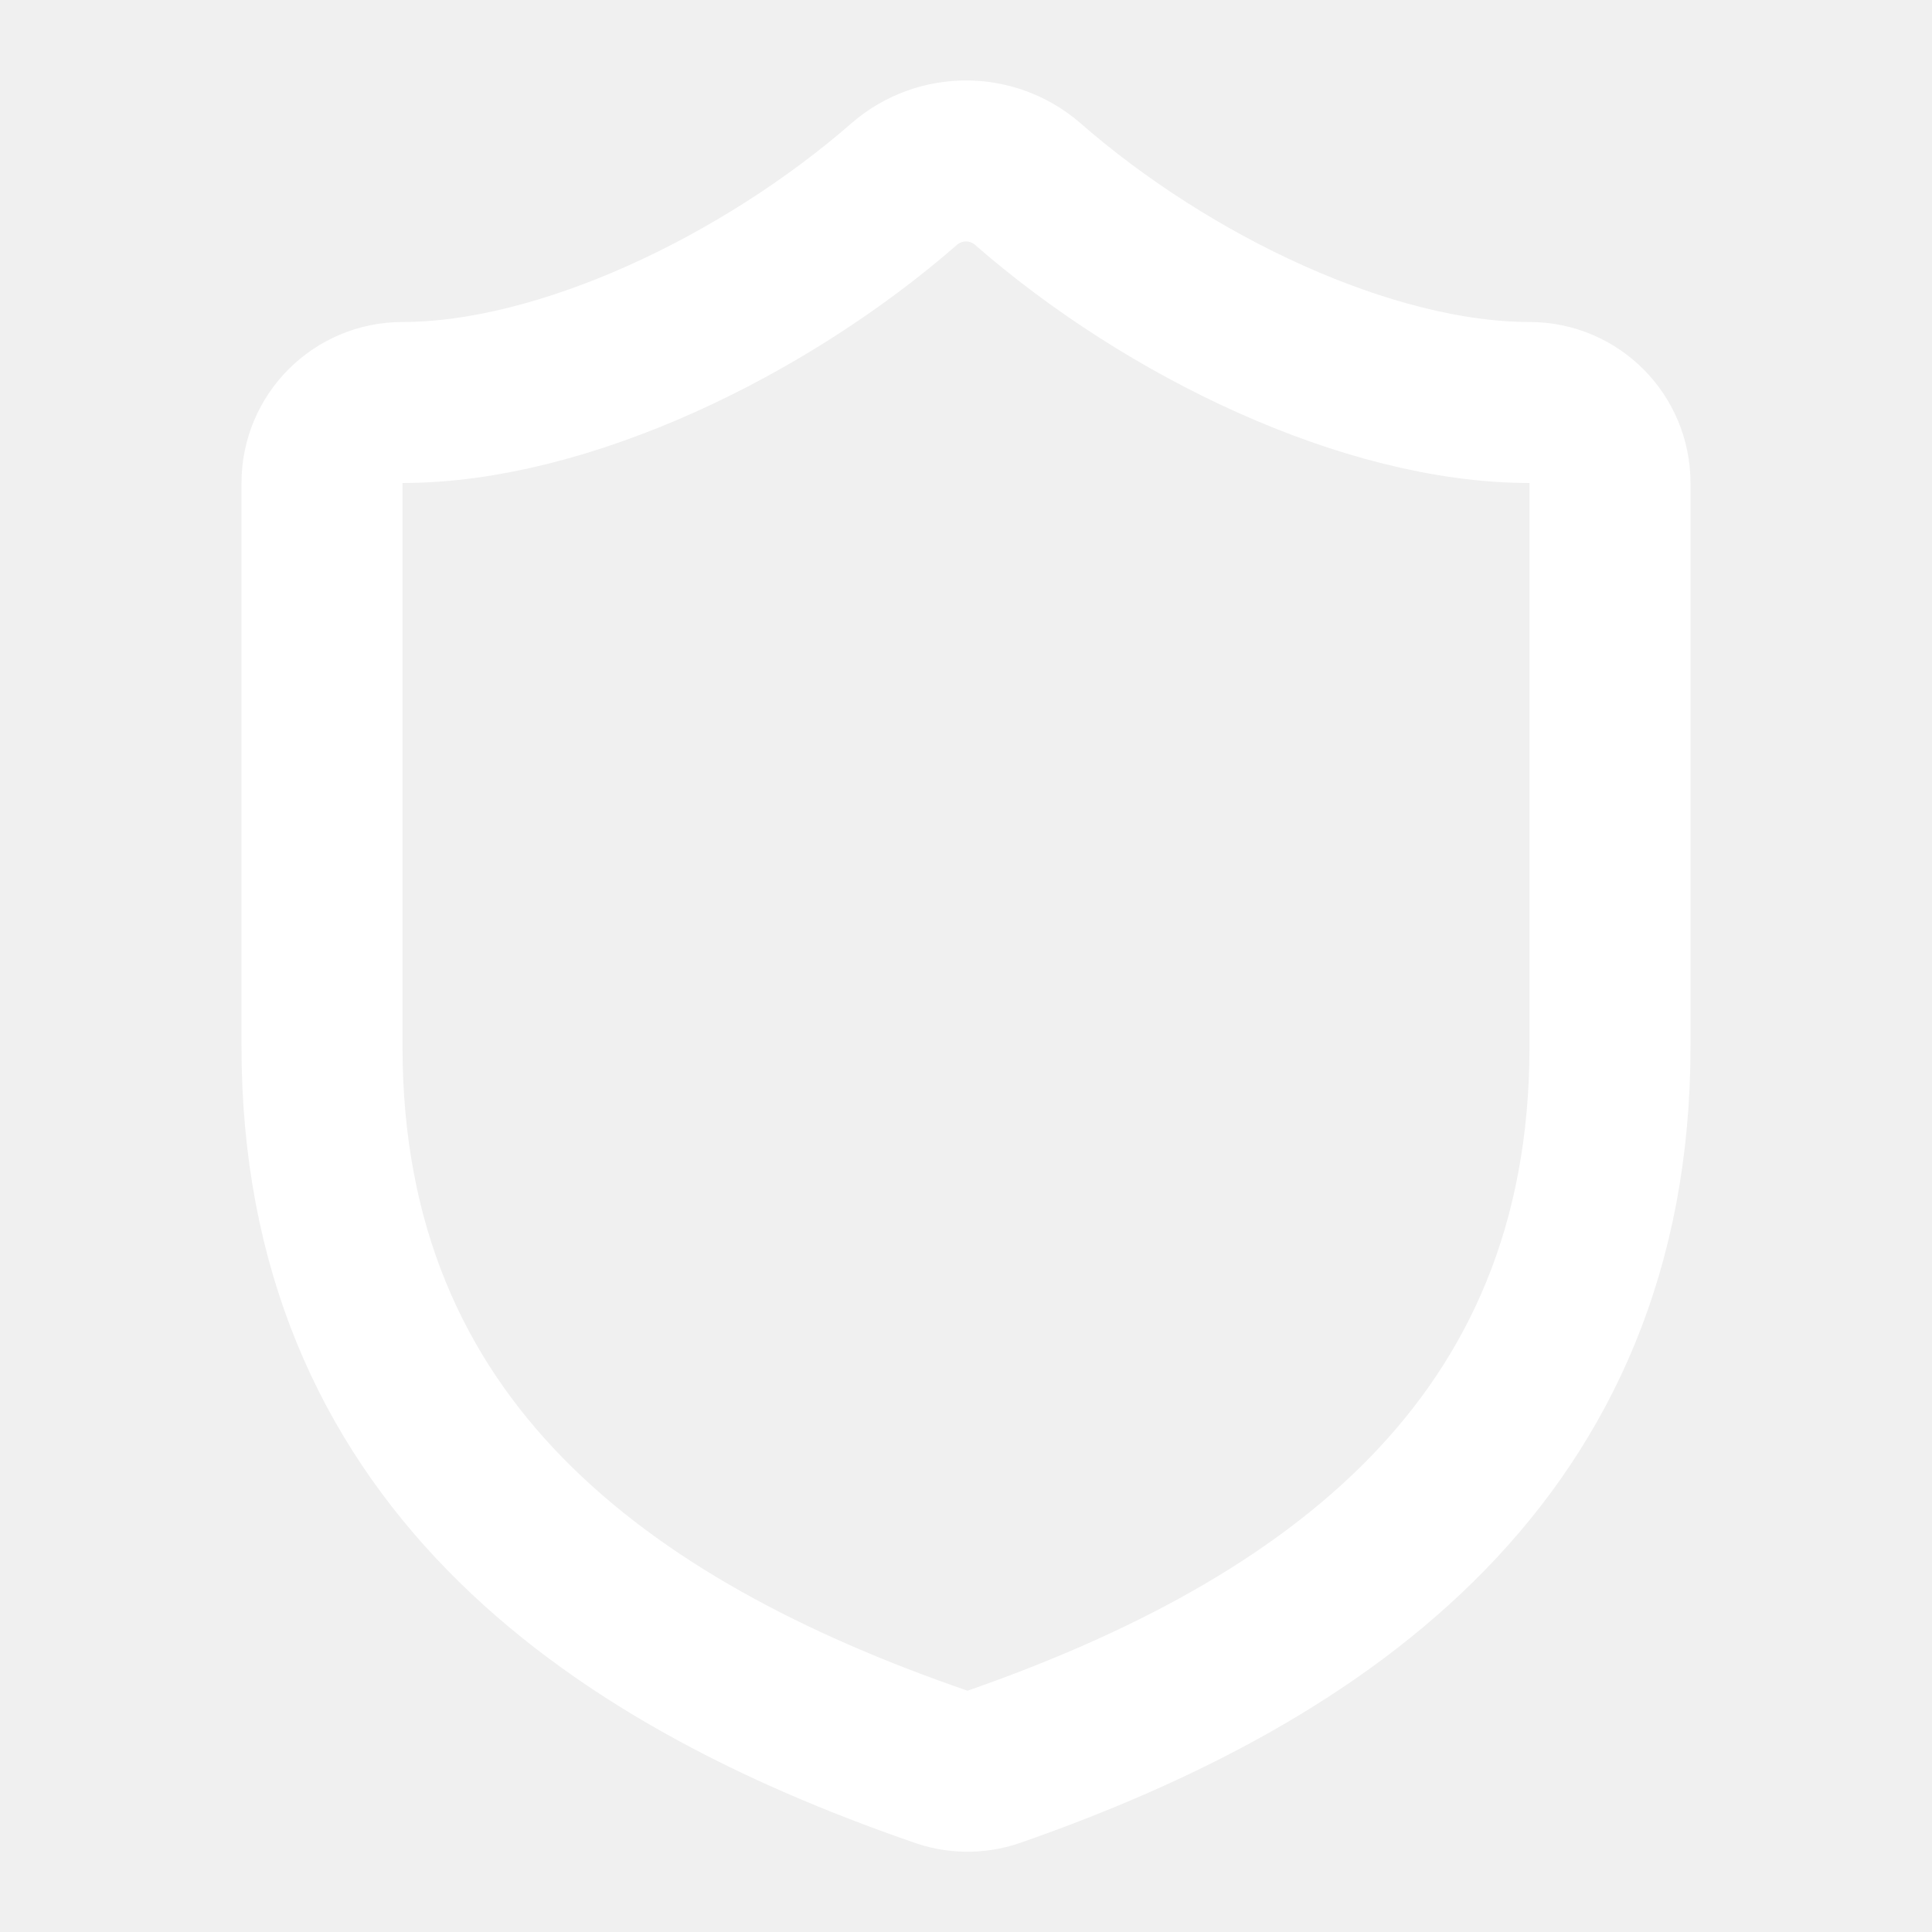
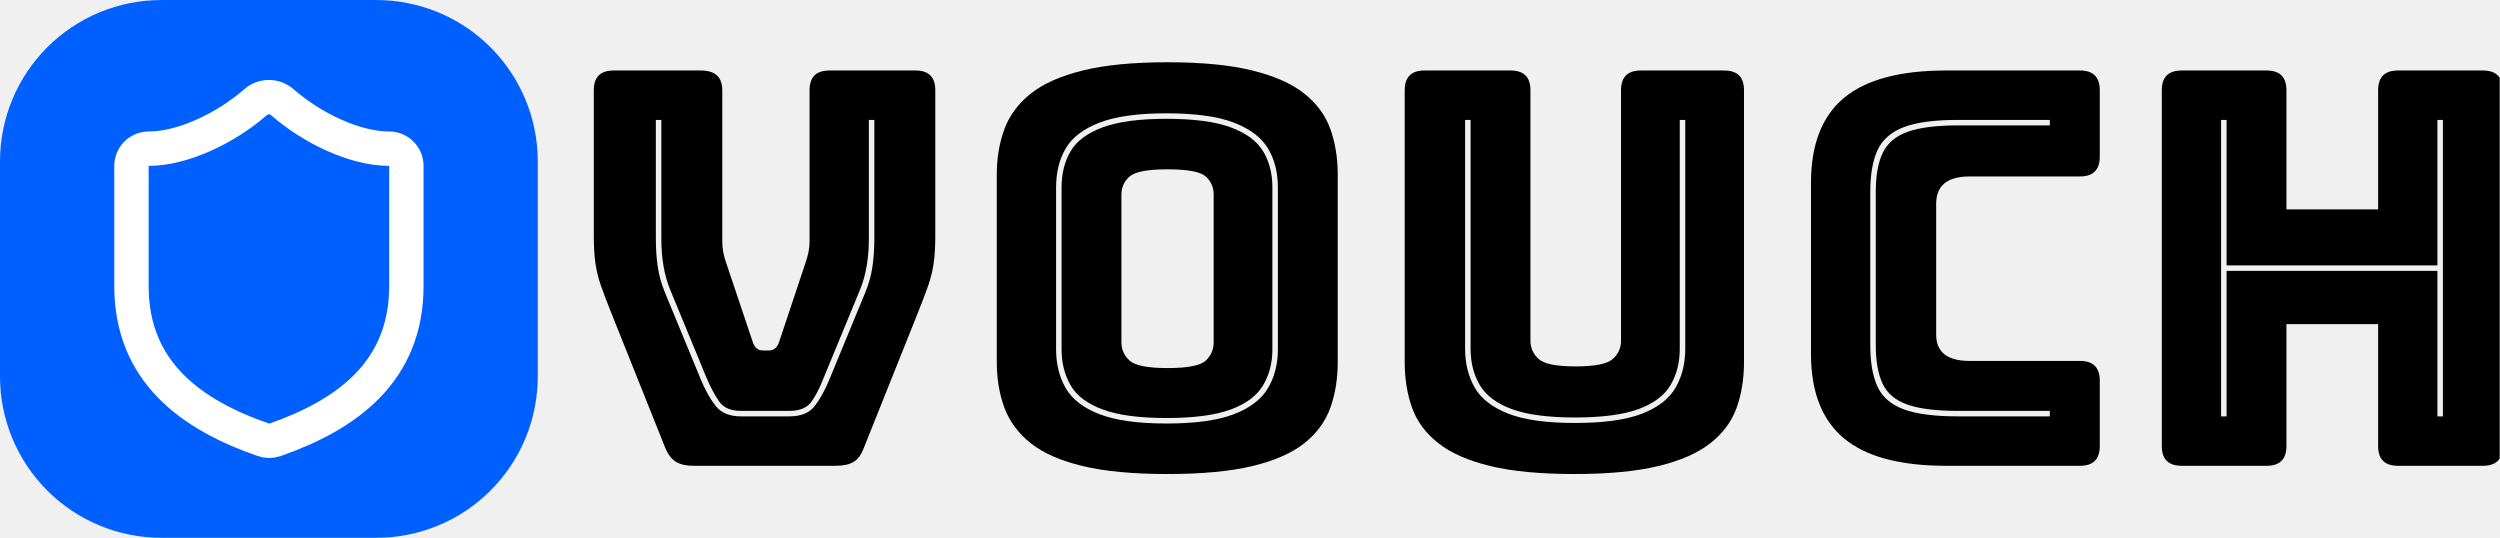
- <svg xmlns="http://www.w3.org/2000/svg" width="40" height="40" viewBox="0 0 24 24" fill="none" stroke="#fff" stroke-width="2" stroke-linecap="round" stroke-linejoin="round" class="lucide lucide-shield h-6 w-6 text-primary" aria-hidden="true">
-   <path d="M20 13c0 5-3.5 7.5-7.66 8.95a1 1 0 0 1-.67-.01C7.5 20.5 4 18 4 13V6a1 1 0 0 1 1-1c2 0 4.5-1.2 6.24-2.72a1.17 1.17 0 0 1 1.52 0C14.51 3.81 17 5 19 5a1 1 0 0 1 1 1z" />
+ <svg xmlns="http://www.w3.org/2000/svg" width="5578" zoomAndPan="magnify" viewBox="0 0 4183.5 900" height="1200" preserveAspectRatio="xMidYMid meet" version="1.0">
+   <defs>
+     <g />
+     <clipPath id="3d736b95d7">
+       <path d="M 0 0.055 L 899.891 0.055 L 899.891 899.945 L 0 899.945 Z M 0 0.055 " clip-rule="nonzero" />
+     </clipPath>
+     <clipPath id="013465d5b2">
+       <path d="M 944 0.055 L 4183 0.055 L 4183 899.945 L 944 899.945 Z M 944 0.055 " clip-rule="nonzero" />
+     </clipPath>
+     <clipPath id="97542e3fa5">
+       <path d="M 2673 117 L 3239 117 L 3239 780 L 2673 780 Z M 2673 117 " clip-rule="nonzero" />
+     </clipPath>
+     <clipPath id="aea0555953">
+       <rect x="0" width="3239" y="0" height="900" />
+     </clipPath>
+   </defs>
+   <g clip-path="url(#3d736b95d7)">
+     <path fill="#0060ff" d="M 269.969 0.055 L 629.926 0.055 C 634.344 0.055 638.758 0.164 643.172 0.379 C 647.586 0.598 651.988 0.922 656.387 1.355 C 660.781 1.785 665.168 2.328 669.539 2.977 C 673.906 3.625 678.258 4.379 682.594 5.242 C 686.926 6.102 691.234 7.07 695.52 8.145 C 699.809 9.219 704.062 10.395 708.293 11.68 C 712.52 12.961 716.715 14.348 720.875 15.836 C 725.035 17.324 729.156 18.914 733.238 20.605 C 737.32 22.293 741.355 24.086 745.352 25.973 C 749.344 27.863 753.289 29.848 757.188 31.93 C 761.082 34.016 764.926 36.191 768.715 38.461 C 772.504 40.734 776.238 43.098 779.91 45.551 C 783.586 48.008 787.195 50.551 790.742 53.18 C 794.293 55.812 797.773 58.531 801.191 61.332 C 804.605 64.137 807.949 67.023 811.223 69.988 C 814.496 72.957 817.695 76 820.82 79.125 C 823.945 82.25 826.992 85.449 829.957 88.723 C 832.926 91.996 835.809 95.34 838.613 98.754 C 841.414 102.172 844.133 105.652 846.766 109.203 C 849.398 112.75 851.941 116.363 854.395 120.035 C 856.848 123.711 859.211 127.441 861.484 131.23 C 863.754 135.02 865.934 138.863 868.016 142.758 C 870.098 146.656 872.082 150.602 873.973 154.594 C 875.863 158.59 877.652 162.629 879.344 166.711 C 881.031 170.793 882.621 174.914 884.109 179.07 C 885.598 183.23 886.984 187.426 888.27 191.652 C 889.551 195.883 890.727 200.141 891.801 204.426 C 892.875 208.711 893.844 213.02 894.703 217.352 C 895.566 221.688 896.32 226.039 896.969 230.41 C 897.617 234.781 898.16 239.164 898.594 243.559 C 899.027 247.957 899.352 252.363 899.566 256.773 C 899.785 261.188 899.891 265.602 899.891 270.023 L 899.891 629.977 C 899.891 634.398 899.785 638.812 899.566 643.227 C 899.352 647.637 899.027 652.043 898.594 656.441 C 898.16 660.836 897.617 665.219 896.969 669.59 C 896.32 673.961 895.566 678.312 894.703 682.648 C 893.844 686.98 892.875 691.289 891.801 695.574 C 890.727 699.859 889.551 704.117 888.27 708.348 C 886.984 712.574 885.598 716.77 884.109 720.93 C 882.621 725.086 881.031 729.207 879.344 733.289 C 877.652 737.371 875.863 741.41 873.973 745.406 C 872.082 749.398 870.098 753.344 868.016 757.242 C 865.934 761.137 863.754 764.98 861.484 768.77 C 859.211 772.559 856.848 776.289 854.395 779.965 C 851.941 783.637 849.398 787.25 846.766 790.797 C 844.133 794.348 841.414 797.828 838.613 801.242 C 835.809 804.66 832.926 808.004 829.957 811.277 C 826.992 814.551 823.945 817.75 820.82 820.875 C 817.695 824 814.496 827.043 811.223 830.012 C 807.949 832.98 804.605 835.863 801.191 838.668 C 797.773 841.469 794.293 844.188 790.746 846.82 C 787.195 849.449 783.586 851.992 779.91 854.449 C 776.238 856.902 772.504 859.266 768.715 861.539 C 764.926 863.809 761.082 865.984 757.188 868.07 C 753.289 870.152 749.344 872.137 745.352 874.027 C 741.355 875.914 737.32 877.707 733.238 879.395 C 729.156 881.086 725.035 882.676 720.875 884.164 C 716.715 885.652 712.52 887.039 708.293 888.32 C 704.062 889.605 699.809 890.781 695.52 891.855 C 691.234 892.93 686.926 893.898 682.594 894.758 C 678.258 895.621 673.906 896.375 669.539 897.023 C 665.168 897.672 660.781 898.215 656.387 898.645 C 651.988 899.078 647.586 899.402 643.172 899.621 C 638.758 899.836 634.344 899.945 629.926 899.945 L 269.969 899.945 C 265.551 899.945 261.133 899.836 256.723 899.621 C 252.309 899.402 247.902 899.078 243.508 898.645 C 239.109 898.215 234.727 897.672 230.355 897.023 C 225.984 896.375 221.633 895.621 217.301 894.758 C 212.965 893.898 208.656 892.93 204.371 891.855 C 200.086 890.781 195.828 889.605 191.602 888.32 C 187.371 887.039 183.18 885.652 179.02 884.164 C 174.859 882.676 170.738 881.086 166.656 879.395 C 162.574 877.707 158.535 875.914 154.543 874.027 C 150.547 872.137 146.602 870.152 142.707 868.07 C 138.809 865.984 134.965 863.809 131.176 861.539 C 127.387 859.266 123.656 856.902 119.98 854.449 C 116.309 851.992 112.695 849.449 109.148 846.82 C 105.598 844.188 102.117 841.469 98.703 838.668 C 95.285 835.863 91.941 832.98 88.668 830.012 C 85.395 827.043 82.195 824 79.07 820.875 C 75.949 817.75 72.902 814.551 69.934 811.277 C 66.969 808.004 64.082 804.66 61.281 801.246 C 58.477 797.828 55.758 794.348 53.129 790.797 C 50.496 787.25 47.953 783.637 45.496 779.965 C 43.043 776.289 40.68 772.559 38.41 768.77 C 36.137 764.98 33.961 761.137 31.879 757.242 C 29.793 753.344 27.809 749.398 25.918 745.406 C 24.031 741.41 22.242 737.371 20.551 733.289 C 18.859 729.207 17.27 725.086 15.781 720.93 C 14.293 716.77 12.906 712.574 11.625 708.348 C 10.344 704.117 9.164 699.859 8.09 695.574 C 7.016 691.289 6.051 686.98 5.188 682.648 C 4.324 678.312 3.57 673.961 2.922 669.59 C 2.273 665.219 1.734 660.836 1.301 656.441 C 0.867 652.043 0.543 647.637 0.324 643.227 C 0.109 638.812 0 634.398 0 629.977 L 0 270.023 C 0 265.602 0.109 261.188 0.324 256.773 C 0.543 252.363 0.867 247.957 1.301 243.559 C 1.734 239.164 2.273 234.781 2.922 230.41 C 3.57 226.039 4.324 221.688 5.188 217.352 C 6.051 213.02 7.016 208.711 8.09 204.426 C 9.164 200.141 10.344 195.883 11.625 191.652 C 12.906 187.426 14.293 183.23 15.781 179.07 C 17.27 174.914 18.859 170.793 20.551 166.711 C 22.242 162.629 24.031 158.59 25.918 154.594 C 27.809 150.602 29.793 146.656 31.879 142.758 C 33.961 138.863 36.137 135.02 38.41 131.23 C 40.68 127.441 43.043 123.711 45.496 120.035 C 47.953 116.363 50.496 112.75 53.129 109.203 C 55.758 105.652 58.477 102.172 61.281 98.754 C 64.082 95.34 66.969 91.996 69.934 88.723 C 72.902 85.449 75.949 82.25 79.07 79.125 C 82.195 76 85.395 72.957 88.668 69.988 C 91.941 67.023 95.285 64.137 98.703 61.332 C 102.117 58.531 105.598 55.812 109.148 53.18 C 112.695 50.551 116.309 48.008 119.98 45.551 C 123.656 43.098 127.387 40.734 131.176 38.461 C 134.965 36.191 138.809 34.016 142.707 31.93 C 146.602 29.848 150.547 27.863 154.543 25.973 C 158.535 24.086 162.574 22.293 166.656 20.605 C 170.738 18.914 174.859 17.324 179.02 15.836 C 183.18 14.348 187.371 12.961 191.602 11.68 C 195.828 10.395 200.086 9.219 204.371 8.145 C 208.656 7.07 212.965 6.102 217.301 5.242 C 221.633 4.379 225.984 3.625 230.355 2.977 C 234.727 2.328 239.109 1.785 243.508 1.355 C 247.902 0.922 252.309 0.598 256.723 0.379 C 261.133 0.164 265.551 0.055 269.969 0.055 Z M 269.969 0.055 " fill-opacity="1" fill-rule="nonzero" />
+   </g>
+   <path stroke-linecap="round" transform="matrix(28.75156, 0, 0, 28.75156, 104.9874, 105.0412)" fill="none" stroke-linejoin="round" d="M 20 13 C 20 18 16.5 20.5 12.34 21.95 C 12.231 21.987 12.119 22.005 12.004 22.003 C 11.889 22.001 11.778 21.98 11.67 21.94 C 7.5 20.5 4 18 4 13 L 4 6 C 4 5.967 4.002 5.935 4.005 5.902 C 4.008 5.869 4.013 5.837 4.019 5.805 C 4.026 5.773 4.034 5.741 4.043 5.71 C 4.053 5.678 4.064 5.648 4.076 5.617 C 4.089 5.587 4.103 5.558 4.118 5.529 C 4.133 5.5 4.15 5.472 4.169 5.444 C 4.187 5.417 4.206 5.391 4.227 5.366 C 4.248 5.34 4.27 5.316 4.293 5.293 C 4.316 5.27 4.34 5.248 4.366 5.227 C 4.391 5.206 4.417 5.187 4.444 5.169 C 4.472 5.15 4.5 5.133 4.529 5.118 C 4.558 5.103 4.587 5.089 4.617 5.076 C 4.648 5.064 4.678 5.053 4.71 5.043 C 4.741 5.034 4.773 5.026 4.805 5.019 C 4.837 5.013 4.869 5.008 4.902 5.005 C 4.935 5.002 4.967 5 5 5 C 7 5 9.5 3.8 11.24 2.28 C 11.266 2.258 11.293 2.236 11.321 2.216 C 11.35 2.196 11.378 2.178 11.408 2.16 C 11.438 2.143 11.468 2.127 11.5 2.112 C 11.531 2.097 11.563 2.084 11.595 2.072 C 11.627 2.06 11.66 2.049 11.693 2.04 C 11.727 2.031 11.76 2.024 11.794 2.018 C 11.828 2.012 11.862 2.007 11.897 2.004 C 11.931 2.001 11.966 2 12 2 C 12.034 2 12.069 2.001 12.103 2.004 C 12.138 2.007 12.172 2.012 12.206 2.018 C 12.24 2.024 12.273 2.031 12.307 2.04 C 12.34 2.049 12.373 2.06 12.405 2.072 C 12.437 2.084 12.469 2.097 12.5 2.112 C 12.532 2.127 12.562 2.143 12.592 2.16 C 12.621 2.178 12.65 2.196 12.679 2.216 C 12.707 2.236 12.734 2.258 12.76 2.28 C 14.51 3.81 17 5 19 5 C 19.033 5 19.065 5.002 19.098 5.005 C 19.131 5.008 19.163 5.013 19.195 5.019 C 19.227 5.026 19.259 5.034 19.29 5.043 C 19.322 5.053 19.352 5.064 19.383 5.076 C 19.413 5.089 19.442 5.103 19.471 5.118 C 19.5 5.133 19.528 5.15 19.556 5.169 C 19.583 5.187 19.609 5.206 19.634 5.227 C 19.66 5.248 19.684 5.27 19.707 5.293 C 19.73 5.316 19.752 5.34 19.773 5.366 C 19.794 5.391 19.813 5.417 19.831 5.444 C 19.85 5.472 19.866 5.5 19.882 5.529 C 19.897 5.558 19.911 5.587 19.924 5.617 C 19.936 5.648 19.947 5.678 19.957 5.71 C 19.966 5.741 19.974 5.773 19.981 5.805 C 19.987 5.837 19.992 5.869 19.995 5.902 C 19.998 5.935 20 5.967 20 6 Z M 20 13 " stroke="#ffffff" stroke-width="2" stroke-opacity="1" stroke-miterlimit="4" />
+   <g clip-path="url(#013465d5b2)">
+     <g transform="matrix(1, 0, 0, 1, 944, 0.000000000000024244)">
+       <g clip-path="url(#aea0555953)">
+         <g fill="#000000" fill-opacity="1">
+           <g transform="translate(0.0625977, 779.4501)">
+             <g>
+               <path d="M 454.781 0 L 215.906 0 C 204.27 0 194.773 -2.141 187.422 -6.422 C 180.066 -10.711 173.941 -18.676 169.047 -30.312 L 79.016 -255.406 C 71.66 -273.781 65.836 -289.094 61.547 -301.344 C 57.266 -313.594 54.203 -325.992 52.359 -338.547 C 50.523 -351.109 49.609 -366.883 49.609 -385.875 L 49.609 -628.422 C 49.609 -650.461 60.633 -661.484 82.688 -661.484 L 228.766 -661.484 C 252.648 -661.484 264.594 -650.461 264.594 -628.422 L 264.594 -374.844 C 264.594 -368.719 265.203 -362.594 266.422 -356.469 C 267.648 -350.344 269.492 -343.91 271.953 -337.172 L 315.125 -208.547 C 318.188 -198.141 324.004 -192.938 332.578 -192.938 L 342.688 -192.938 C 351.258 -192.938 357.078 -198.141 360.141 -208.547 L 403.328 -338.094 C 405.773 -344.832 407.609 -351.266 408.828 -357.391 C 410.055 -363.516 410.672 -369.641 410.672 -375.766 L 410.672 -628.422 C 410.672 -650.461 421.695 -661.484 443.75 -661.484 L 587.984 -661.484 C 610.035 -661.484 621.062 -650.461 621.062 -628.422 L 621.062 -385.875 C 621.062 -366.883 620.141 -351.109 618.297 -338.547 C 616.461 -325.992 613.398 -313.594 609.109 -301.344 C 604.828 -289.094 599.016 -273.781 591.672 -255.406 L 501.625 -30.312 C 497.344 -18.676 491.523 -10.711 484.172 -6.422 C 476.816 -2.141 467.02 0 454.781 0 Z M 162.609 -578.797 L 153.422 -578.797 L 153.422 -380.359 C 153.422 -363.203 154.492 -347.426 156.641 -333.031 C 158.785 -318.645 162.613 -304.711 168.125 -291.234 L 228.766 -144.234 C 236.117 -126.473 244.391 -111.773 253.578 -100.141 C 262.766 -88.504 276.848 -82.688 295.828 -82.688 L 376.688 -82.688 C 396.281 -82.688 410.516 -88.504 419.391 -100.141 C 428.273 -111.773 436.395 -126.473 443.75 -144.234 L 504.391 -291.234 C 509.898 -304.711 513.723 -318.645 515.859 -333.031 C 518.004 -347.426 519.078 -363.203 519.078 -380.359 L 519.078 -578.797 L 509.891 -578.797 L 509.891 -380.359 C 509.891 -347.285 504.992 -318.801 495.203 -294.906 L 434.562 -147.922 C 428.438 -131.992 421.695 -118.672 414.344 -107.953 C 407 -97.234 394.445 -91.875 376.688 -91.875 L 295.828 -91.875 C 278.68 -91.875 266.43 -97.234 259.078 -107.953 C 251.734 -118.672 244.691 -131.992 237.953 -147.922 L 177.312 -294.906 C 167.508 -318.801 162.609 -347.285 162.609 -380.359 Z M 162.609 -578.797 " />
+             </g>
+           </g>
+         </g>
+         <g fill="#000000" fill-opacity="1">
+           <g transform="translate(670.7352, 779.4501)">
+             <g>
+               <path d="M 623.828 -173.641 C 623.828 -145.461 619.691 -119.891 611.422 -96.922 C 603.148 -73.953 588.602 -54.195 567.781 -37.656 C 546.957 -21.125 518.016 -8.422 480.953 0.453 C 443.898 9.336 396.586 13.781 339.016 13.781 C 281.441 13.781 234.125 9.336 197.062 0.453 C 160.008 -8.422 131.07 -21.125 110.25 -37.656 C 89.426 -54.195 74.723 -73.953 66.141 -96.922 C 57.566 -119.891 53.281 -145.461 53.281 -173.641 L 53.281 -486.922 C 53.281 -515.098 57.566 -540.672 66.141 -563.641 C 74.723 -586.609 89.426 -606.359 110.25 -622.891 C 131.07 -639.43 160.008 -652.297 197.062 -661.484 C 234.125 -670.672 281.441 -675.266 339.016 -675.266 C 396.586 -675.266 443.898 -670.672 480.953 -661.484 C 518.016 -652.297 546.957 -639.43 567.781 -622.891 C 588.602 -606.359 603.148 -586.609 611.422 -563.641 C 619.691 -540.672 623.828 -515.098 623.828 -486.922 Z M 337.172 -70.75 C 385.555 -70.75 423.223 -75.953 450.172 -86.359 C 477.129 -96.773 496.117 -111.32 507.141 -130 C 518.16 -148.676 523.672 -170.266 523.672 -194.766 L 523.672 -465.797 C 523.672 -490.91 518.16 -512.656 507.141 -531.031 C 496.117 -549.406 477.129 -563.797 450.172 -574.203 C 423.223 -584.617 385.555 -589.828 337.172 -589.828 C 289.398 -589.828 252.039 -584.617 225.094 -574.203 C 198.145 -563.797 179.312 -549.406 168.594 -531.031 C 157.875 -512.656 152.516 -490.91 152.516 -465.797 L 152.516 -194.766 C 152.516 -170.266 157.875 -148.676 168.594 -130 C 179.312 -111.32 198.145 -96.773 225.094 -86.359 C 252.039 -75.953 289.398 -70.75 337.172 -70.75 Z M 337.172 -79.938 C 291.848 -79.938 256.32 -84.68 230.594 -94.172 C 204.875 -103.66 186.961 -117.133 176.859 -134.594 C 166.754 -152.051 161.703 -172.109 161.703 -194.766 L 161.703 -465.797 C 161.703 -489.066 166.754 -509.273 176.859 -526.422 C 186.961 -543.578 204.875 -556.898 230.594 -566.391 C 256.32 -575.891 291.848 -580.641 337.172 -580.641 C 383.109 -580.641 418.938 -575.891 444.656 -566.391 C 470.383 -556.898 488.453 -543.578 498.859 -526.422 C 509.273 -509.273 514.484 -489.066 514.484 -465.797 L 514.484 -194.766 C 514.484 -172.109 509.273 -152.051 498.859 -134.594 C 488.453 -117.133 470.383 -103.66 444.656 -94.172 C 418.938 -84.68 383.109 -79.938 337.172 -79.938 Z M 261.844 -206.719 C 261.844 -194.469 266.438 -184.207 275.625 -175.938 C 284.812 -167.664 305.941 -163.531 339.016 -163.531 C 372.703 -163.531 393.984 -167.664 402.859 -175.938 C 411.742 -184.207 416.188 -194.469 416.188 -206.719 L 416.188 -453.859 C 416.188 -466.109 411.742 -476.211 402.859 -484.172 C 393.984 -492.129 372.703 -496.109 339.016 -496.109 C 305.941 -496.109 284.812 -492.129 275.625 -484.172 C 266.438 -476.211 261.844 -466.109 261.844 -453.859 Z M 261.844 -206.719 " />
+             </g>
+           </g>
+         </g>
+         <g fill="#000000" fill-opacity="1">
+           <g transform="translate(1347.839, 779.4501)">
+             <g>
+               <path d="M 626.578 -173.641 C 626.578 -145.461 622.441 -119.891 614.172 -96.922 C 605.898 -73.953 591.195 -54.195 570.062 -37.656 C 548.938 -21.125 520 -8.422 483.25 0.453 C 446.5 9.336 399.645 13.781 342.688 13.781 C 285.727 13.781 238.875 9.336 202.125 0.453 C 165.375 -8.422 136.43 -21.125 115.297 -37.656 C 94.172 -54.195 79.473 -73.953 71.203 -96.922 C 62.93 -119.891 58.797 -145.461 58.797 -173.641 L 58.797 -628.422 C 58.797 -650.461 69.82 -661.484 91.875 -661.484 L 236.109 -661.484 C 258.16 -661.484 269.188 -650.461 269.188 -628.422 L 269.188 -209.469 C 269.188 -197.219 273.781 -186.957 282.969 -178.688 C 292.156 -170.426 312.676 -166.297 344.531 -166.297 C 376.988 -166.297 397.812 -170.426 407 -178.688 C 416.188 -186.957 420.781 -197.219 420.781 -209.469 L 420.781 -628.422 C 420.781 -650.461 431.805 -661.484 453.859 -661.484 L 593.5 -661.484 C 615.551 -661.484 626.578 -650.461 626.578 -628.422 Z M 159.859 -578.797 L 159.859 -195.688 C 159.859 -171.188 165.219 -149.594 175.938 -130.906 C 186.656 -112.227 205.336 -97.68 231.984 -87.266 C 258.629 -76.859 295.836 -71.656 343.609 -71.656 C 391.992 -71.656 429.504 -76.859 456.141 -87.266 C 482.785 -97.68 501.469 -112.227 512.188 -130.906 C 522.906 -149.594 528.266 -171.188 528.266 -195.688 L 528.266 -578.797 L 519.078 -578.797 L 519.078 -195.688 C 519.078 -173.031 514.023 -152.973 503.922 -135.516 C 493.816 -118.055 476.055 -104.578 450.641 -95.078 C 425.223 -85.586 389.547 -80.844 343.609 -80.844 C 298.285 -80.844 262.91 -85.586 237.484 -95.078 C 212.066 -104.578 194.305 -118.055 184.203 -135.516 C 174.098 -152.973 169.047 -173.031 169.047 -195.688 L 169.047 -578.797 Z M 159.859 -578.797 " />
+             </g>
+           </g>
+         </g>
+         <g fill="#000000" fill-opacity="1">
+           <g transform="translate(2033.211, 779.4501)">
+             <g>
+               <path d="M 503.469 0 L 279.297 0 C 202.117 0 145.156 -15.312 108.406 -45.938 C 71.656 -76.562 53.281 -123.723 53.281 -187.422 L 53.281 -473.141 C 53.281 -537.453 71.656 -584.922 108.406 -615.547 C 145.156 -646.172 202.117 -661.484 279.297 -661.484 L 503.469 -661.484 C 525.52 -661.484 536.547 -650.461 536.547 -628.422 L 536.547 -517.25 C 536.547 -495.195 525.52 -484.172 503.469 -484.172 L 318.797 -484.172 C 281.441 -484.172 262.766 -468.859 262.766 -438.234 L 262.766 -219.578 C 262.766 -190.18 281.441 -175.484 318.797 -175.484 L 503.469 -175.484 C 525.52 -175.484 536.547 -164.457 536.547 -142.406 L 536.547 -33.078 C 536.547 -11.023 525.52 0 503.469 0 Z M 452.938 -82.688 L 452.938 -91.875 L 299.5 -91.875 C 262.758 -91.875 234.438 -95.395 214.531 -102.438 C 194.625 -109.477 180.844 -121.113 173.188 -137.344 C 165.531 -153.582 161.703 -174.867 161.703 -201.203 L 161.703 -458.453 C 161.703 -486.016 165.68 -507.91 173.641 -524.141 C 181.598 -540.367 195.531 -552.004 215.438 -559.047 C 235.344 -566.086 263.363 -569.609 299.5 -569.609 L 452.938 -569.609 L 452.938 -578.797 L 299.5 -578.797 C 260.301 -578.797 230.133 -574.816 209 -566.859 C 187.875 -558.898 173.176 -546.191 164.906 -528.734 C 156.645 -511.273 152.516 -487.848 152.516 -458.453 L 152.516 -201.203 C 152.516 -173.023 156.492 -150.207 164.453 -132.75 C 172.41 -115.301 186.957 -102.594 208.094 -94.625 C 229.227 -86.664 259.695 -82.688 299.5 -82.688 Z M 452.938 -82.688 " />
+             </g>
+           </g>
+         </g>
+         <g clip-path="url(#97542e3fa5)">
+           <g fill="#000000" fill-opacity="1">
+             <g transform="translate(2610.173, 779.4501)">
+               <g>
+                 <path d="M 238.875 0 L 96.469 0 C 74.414 0 63.391 -11.023 63.391 -33.078 L 63.391 -628.422 C 63.391 -650.461 74.414 -661.484 96.469 -661.484 L 238.875 -661.484 C 260.926 -661.484 271.953 -650.461 271.953 -628.422 L 271.953 -429.047 L 425.375 -429.047 L 425.375 -628.422 C 425.375 -650.461 436.398 -661.484 458.453 -661.484 L 600.859 -661.484 C 622.898 -661.484 633.922 -650.461 633.922 -628.422 L 633.922 -33.078 C 633.922 -11.023 622.898 0 600.859 0 L 458.453 0 C 436.398 0 425.375 -11.023 425.375 -33.078 L 425.375 -237.031 L 271.953 -237.031 L 271.953 -33.078 C 271.953 -11.023 260.926 0 238.875 0 Z M 533.781 -578.797 L 524.594 -578.797 L 524.594 -335.344 L 171.797 -335.344 L 171.797 -578.797 L 162.609 -578.797 L 162.609 -82.688 L 171.797 -82.688 L 171.797 -326.156 L 524.594 -326.156 L 524.594 -82.688 L 533.781 -82.688 Z M 533.781 -578.797 " />
+               </g>
+             </g>
+           </g>
+         </g>
+       </g>
+     </g>
+   </g>
</svg>
